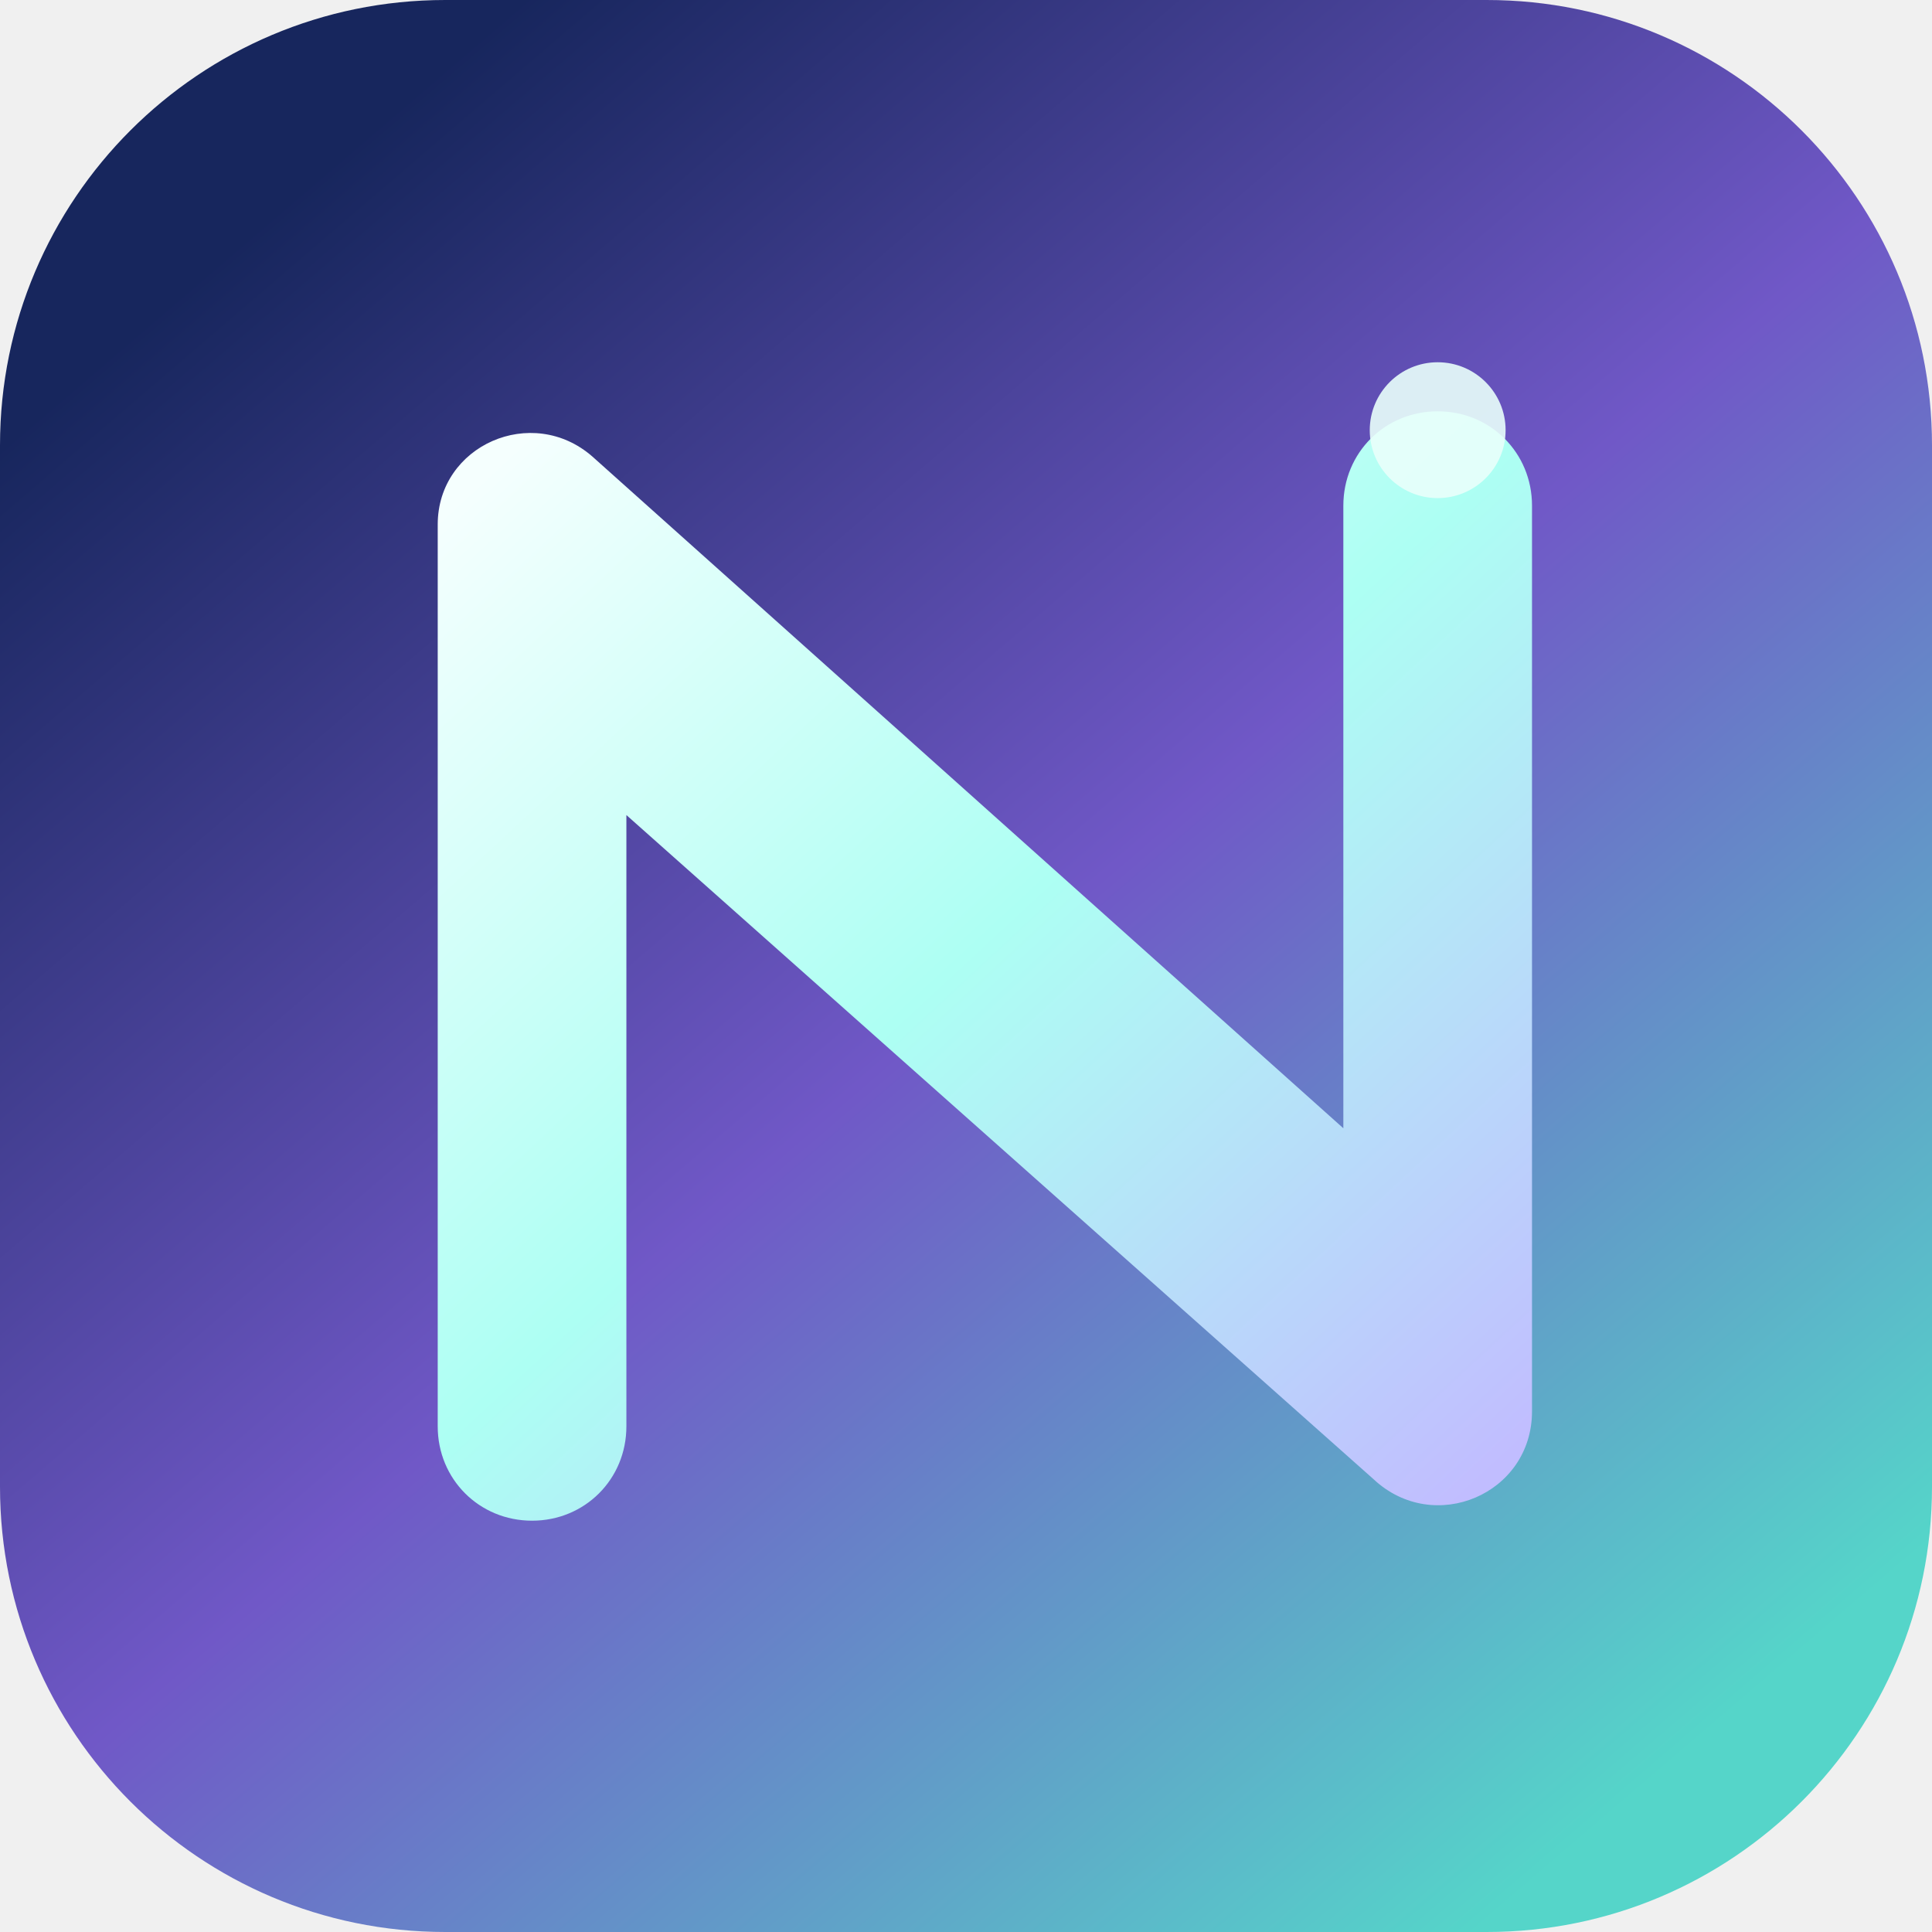
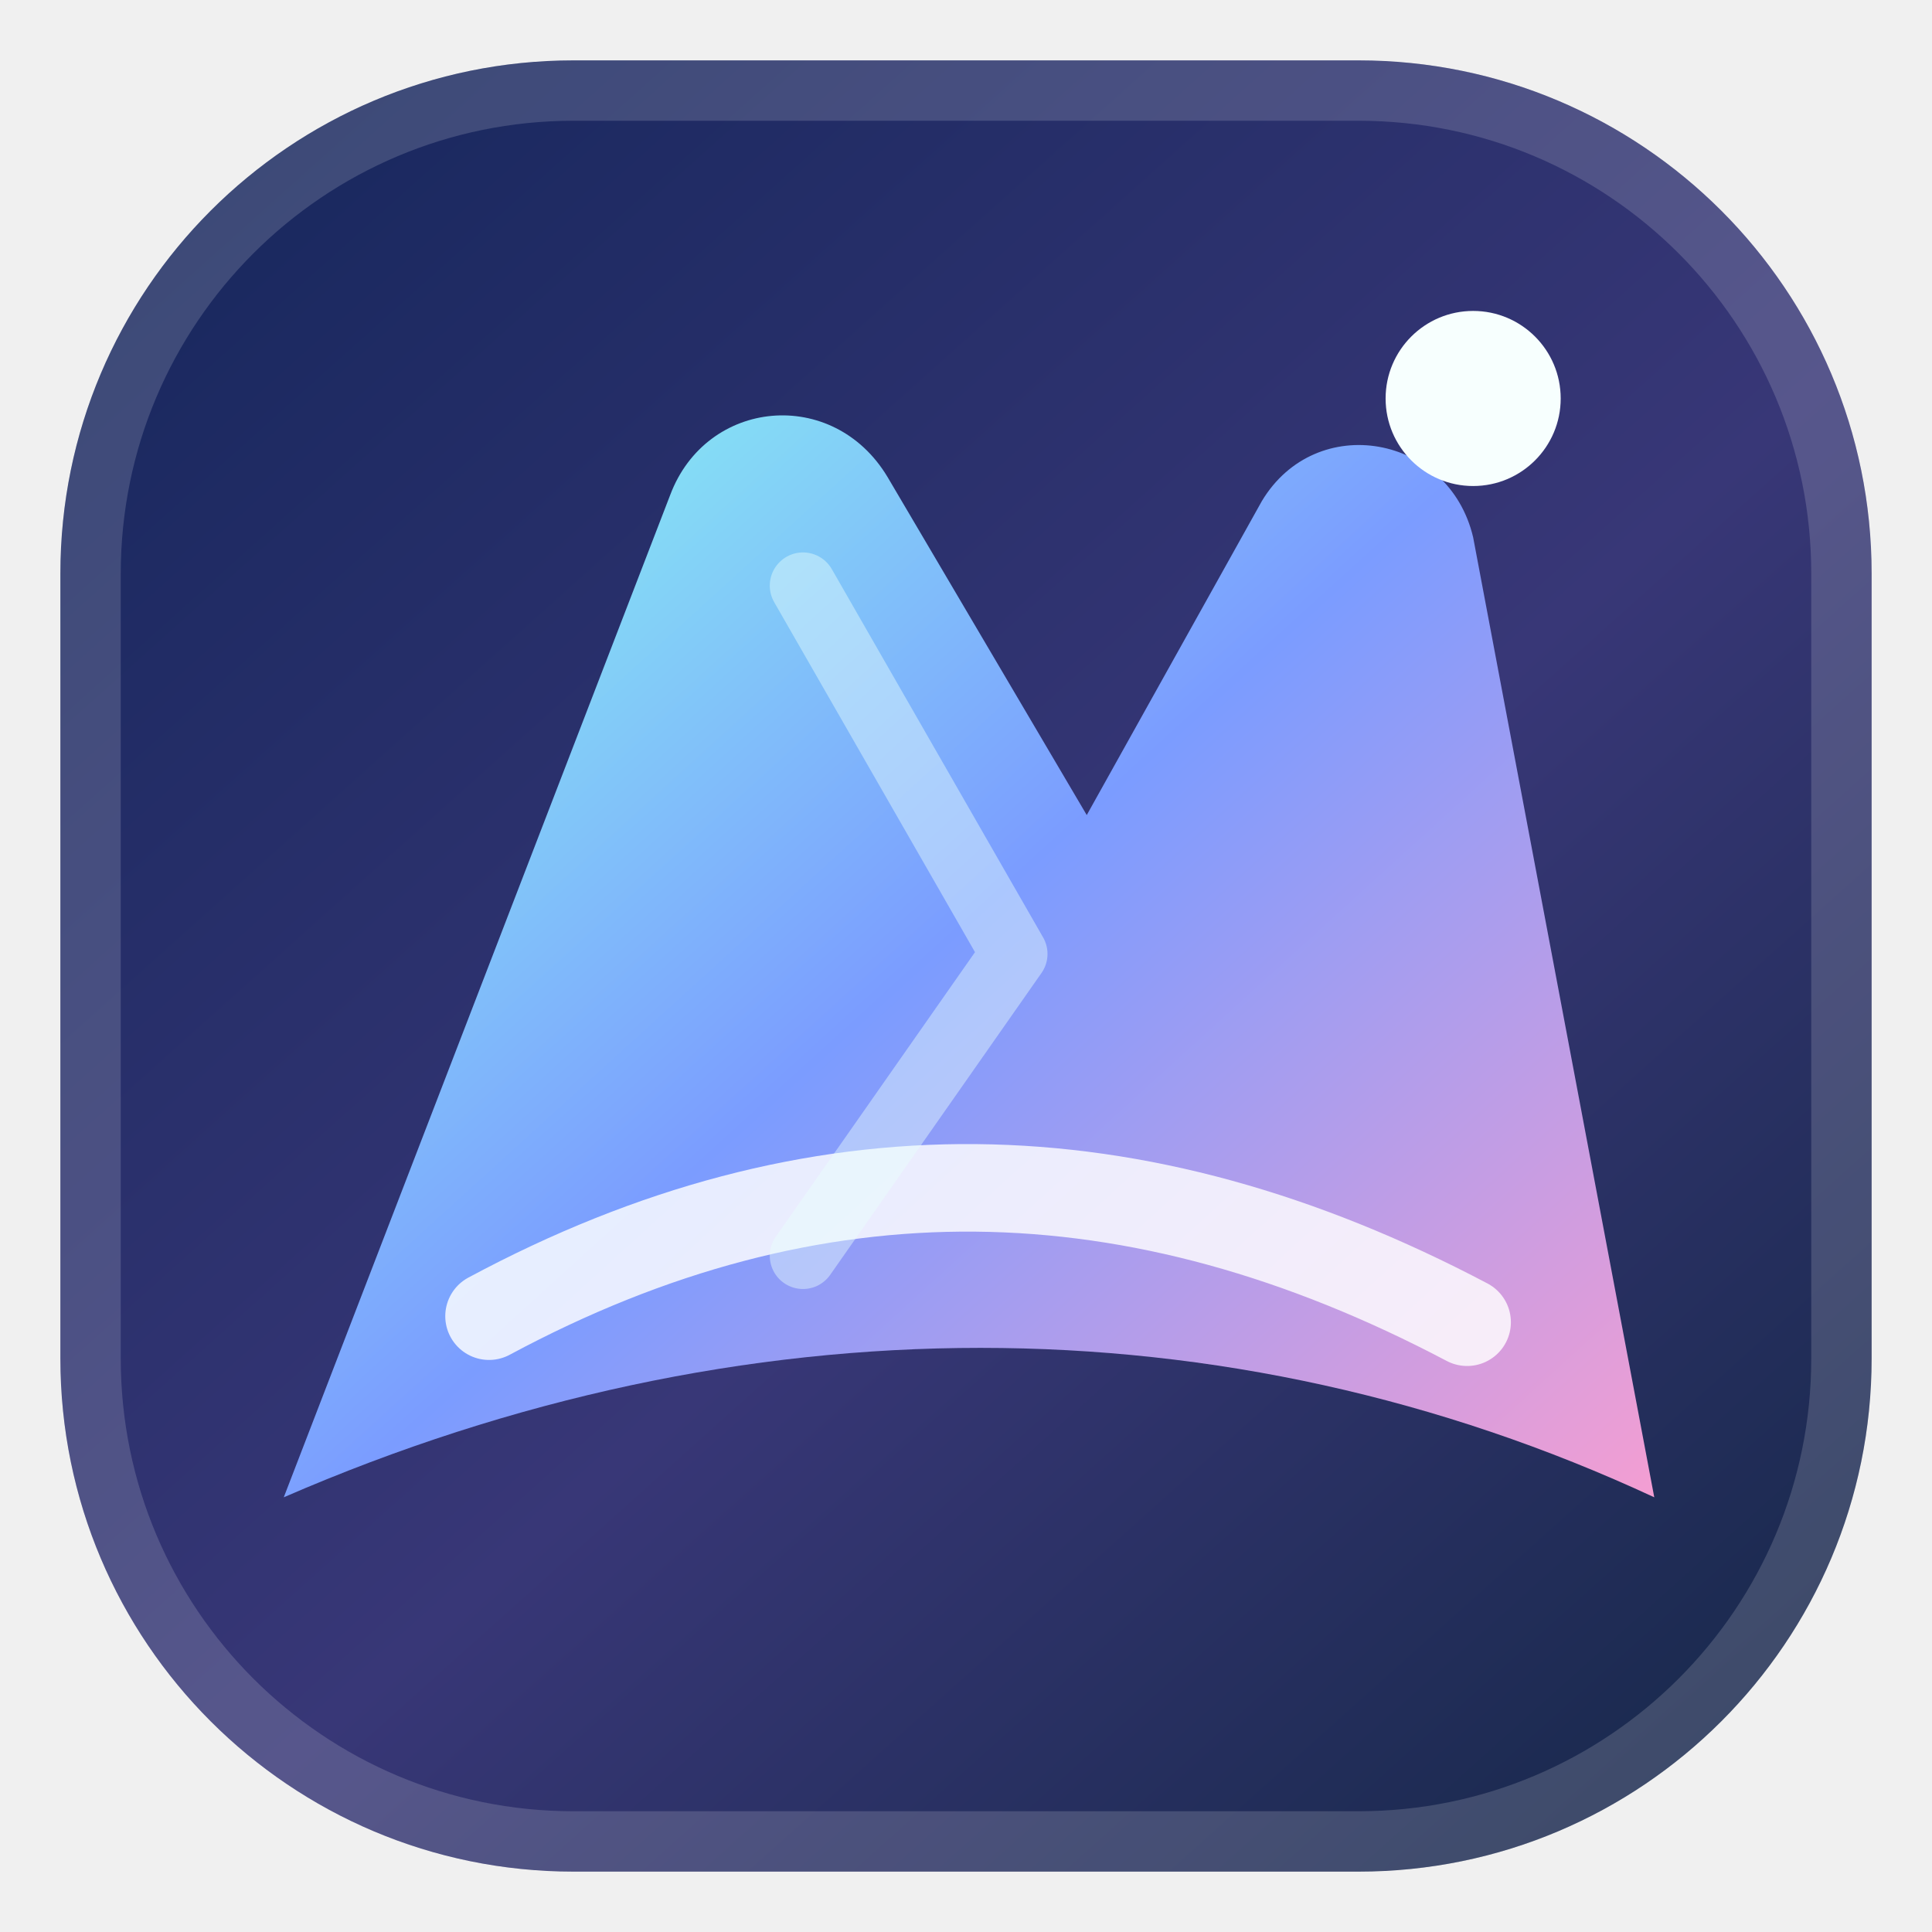
- <svg xmlns="http://www.w3.org/2000/svg" viewBox="0 0 512 512">
+ <svg xmlns="http://www.w3.org/2000/svg" viewBox="0 0 32 32">
  <defs>
-     <linearGradient id="night" x1="80" y1="50" x2="440" y2="470" gradientUnits="userSpaceOnUse">
-       <stop stop-color="#17265d" />
-       <stop offset=".5" stop-color="#7058c7" />
-       <stop offset="1" stop-color="#55d5c9" />
+     <linearGradient id="field" x1="3" y1="2" x2="29" y2="31" gradientUnits="userSpaceOnUse">
+       <stop stop-color="#17275d" />
+       <stop offset=".55" stop-color="#383777" />
+       <stop offset="1" stop-color="#162849" />
    </linearGradient>
-     <linearGradient id="ribbon" x1="135" y1="120" x2="390" y2="395" gradientUnits="userSpaceOnUse">
-       <stop stop-color="#f5fffe" />
-       <stop offset=".48" stop-color="#adfff3" />
-       <stop offset="1" stop-color="#c1bdff" />
+     <linearGradient id="crest" x1="7" y1="5" x2="27" y2="27" gradientUnits="userSpaceOnUse">
+       <stop stop-color="#8afff0" />
+       <stop offset=".46" stop-color="#7b9cff" />
+       <stop offset="1" stop-color="#ff9ece" />
    </linearGradient>
  </defs>
-   <rect width="512" height="512" rx="118" fill="url(#night)" />
-   <path d="M116 378V139c0-21 25-32 41-18l199 178V134c0-14 11-25 25-25s25 11 25 25v240c0 22-26 33-42 18L166 216v162c0 14-11 25-25 25s-25-11-25-25Z" fill="url(#ribbon)" />
-   <circle cx="381" cy="114" r="18" fill="#e9fffb" opacity=".9" />
+   <rect x="1" y="1" width="30" height="30" rx="8.5" fill="url(#field)" />
+   <rect x="1.5" y="1.5" width="29" height="29" rx="8" fill="none" stroke="#fff" stroke-opacity=".16" />
+   <path d="M4.7 24.8 11.1 8.2c.6-1.6 2.7-1.8 3.6-.3l3.3 5.6 2.9-5.2c.9-1.5 3.1-1.1 3.5.6l3 15.9c-7.1-3.3-15.1-3.3-22.7 0Z" fill="url(#crest)" />
+   <path d="M8.1 21.8c5.4-2.9 10.7-2.8 16.2.1" fill="none" stroke="#fff" stroke-opacity=".82" stroke-width="1.45" stroke-linecap="round" />
+   <path d="m13.3 9.7 3.5 6.1-3.5 5" fill="none" stroke="#e9fffc" stroke-opacity=".44" stroke-width="1.1" stroke-linecap="round" stroke-linejoin="round" />
+   <circle cx="24.4" cy="6.6" r="1.45" fill="#f7fffe" />
</svg>
